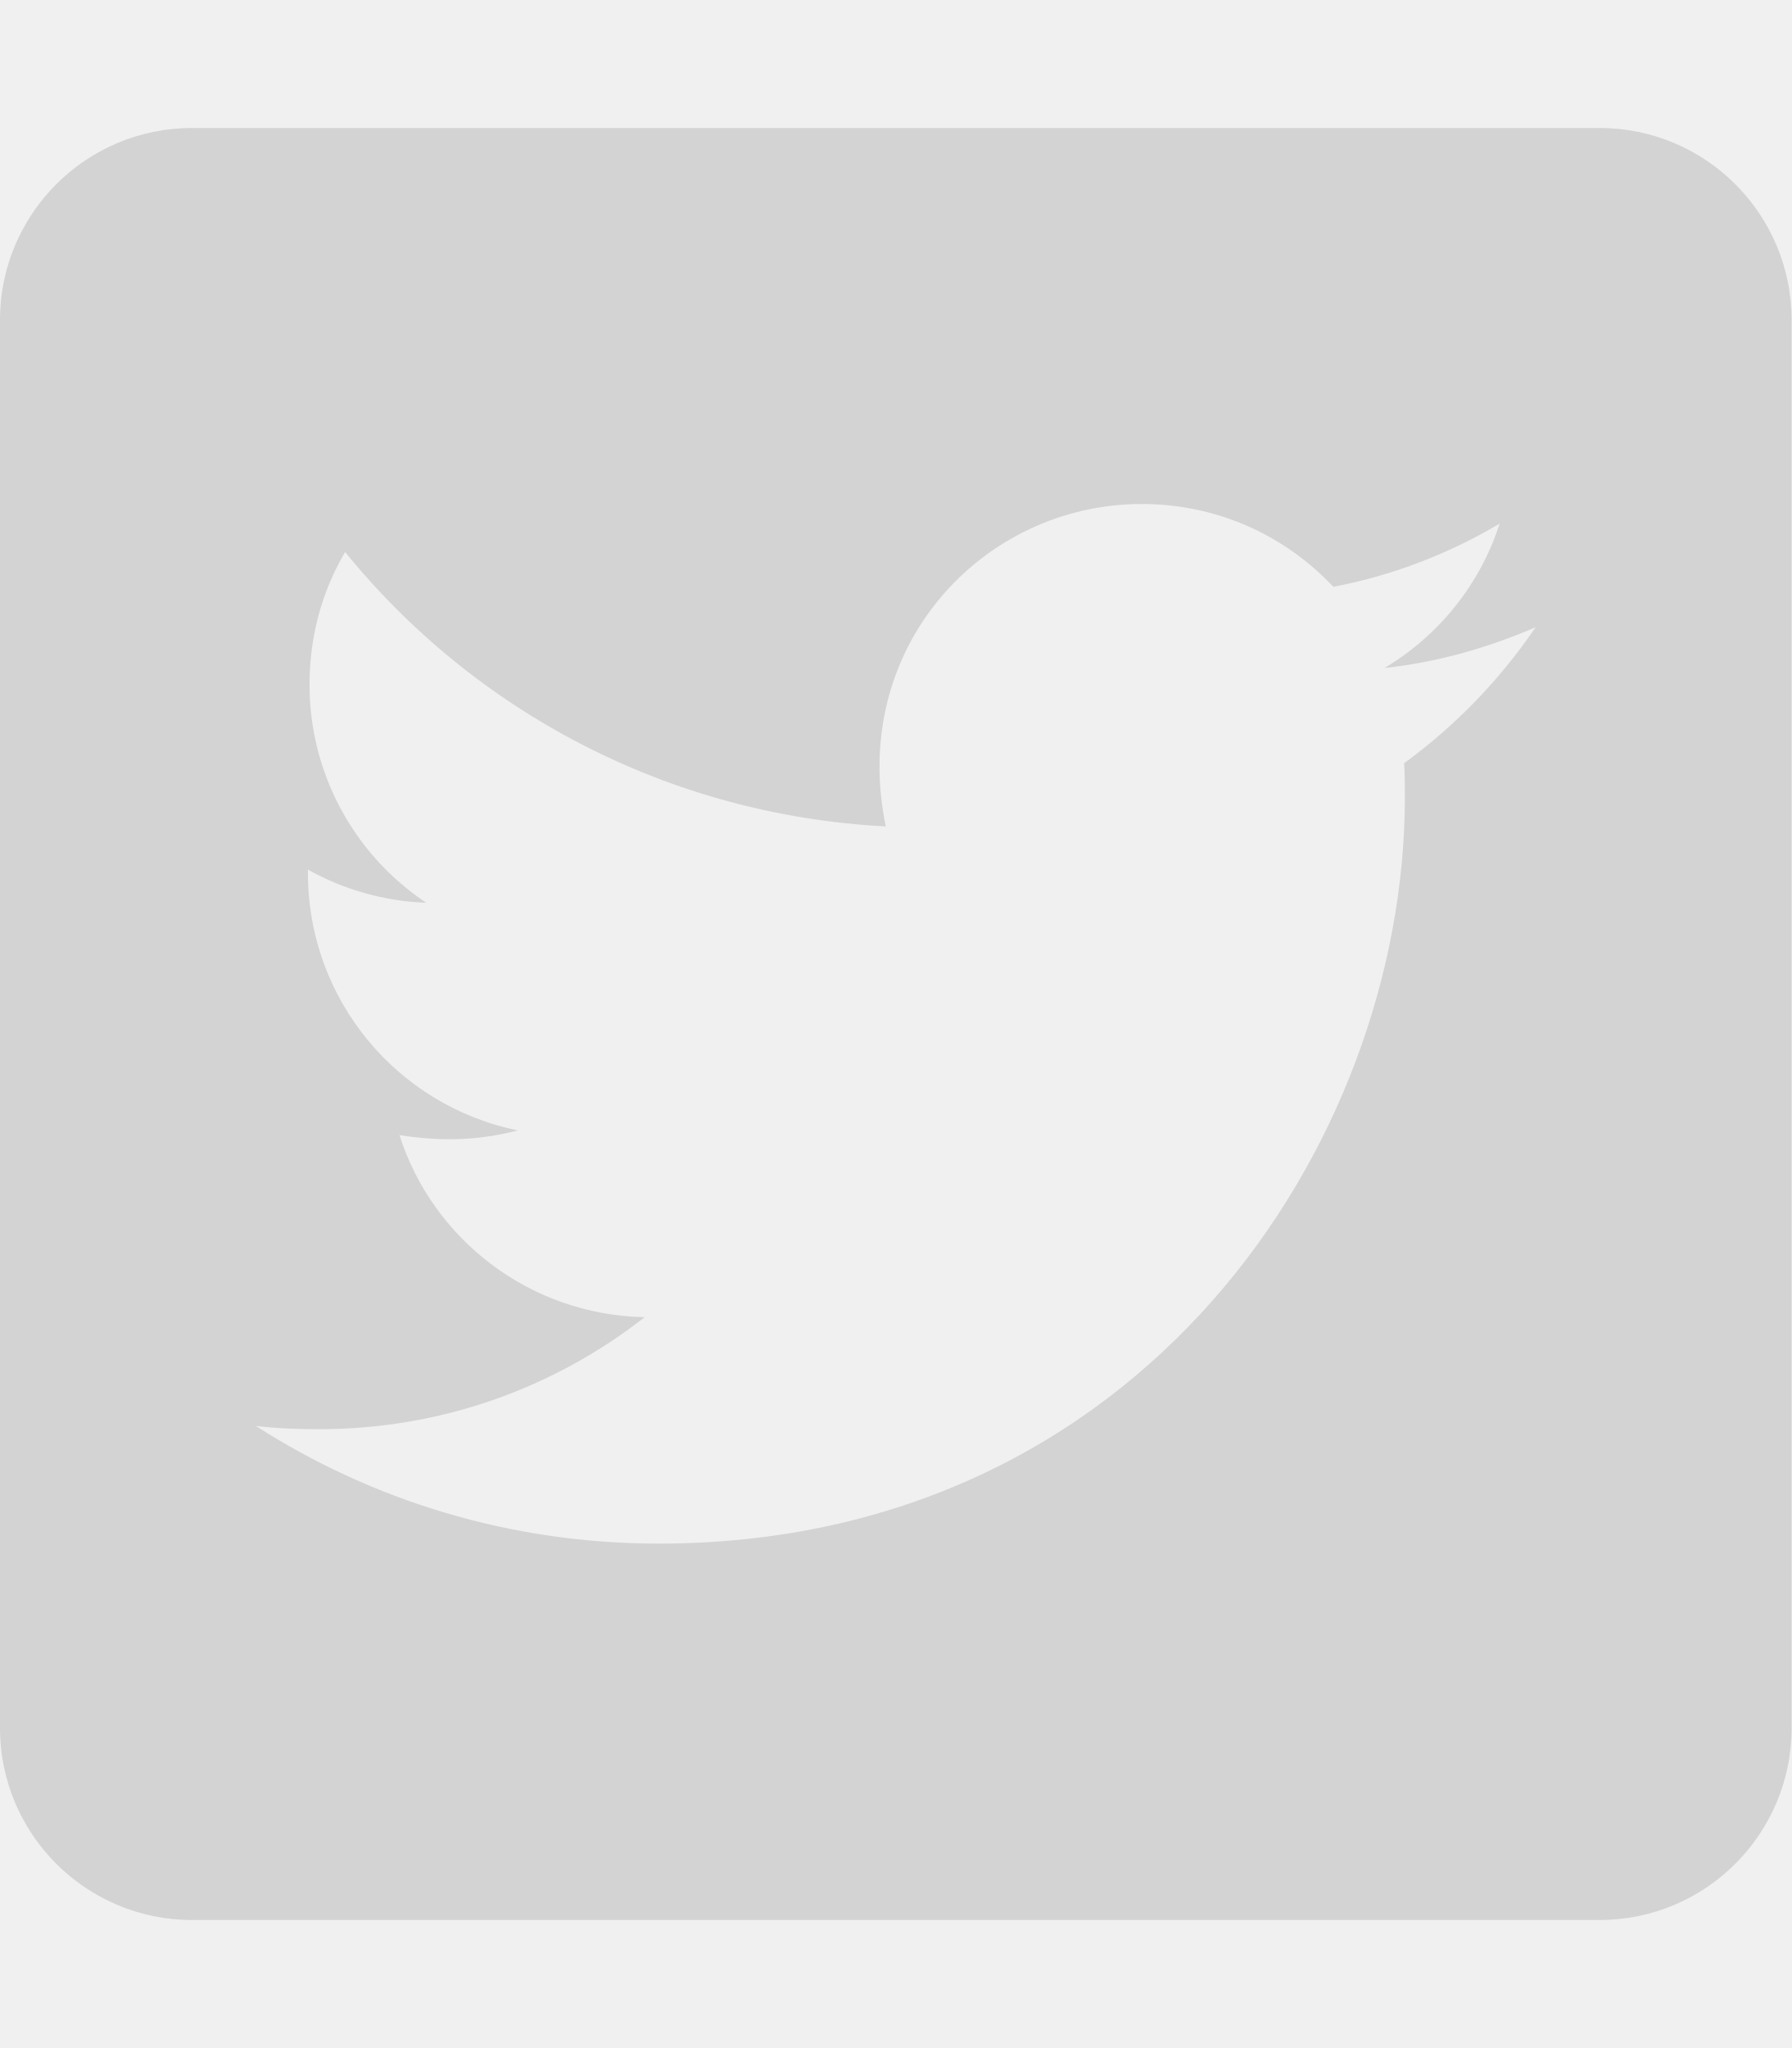
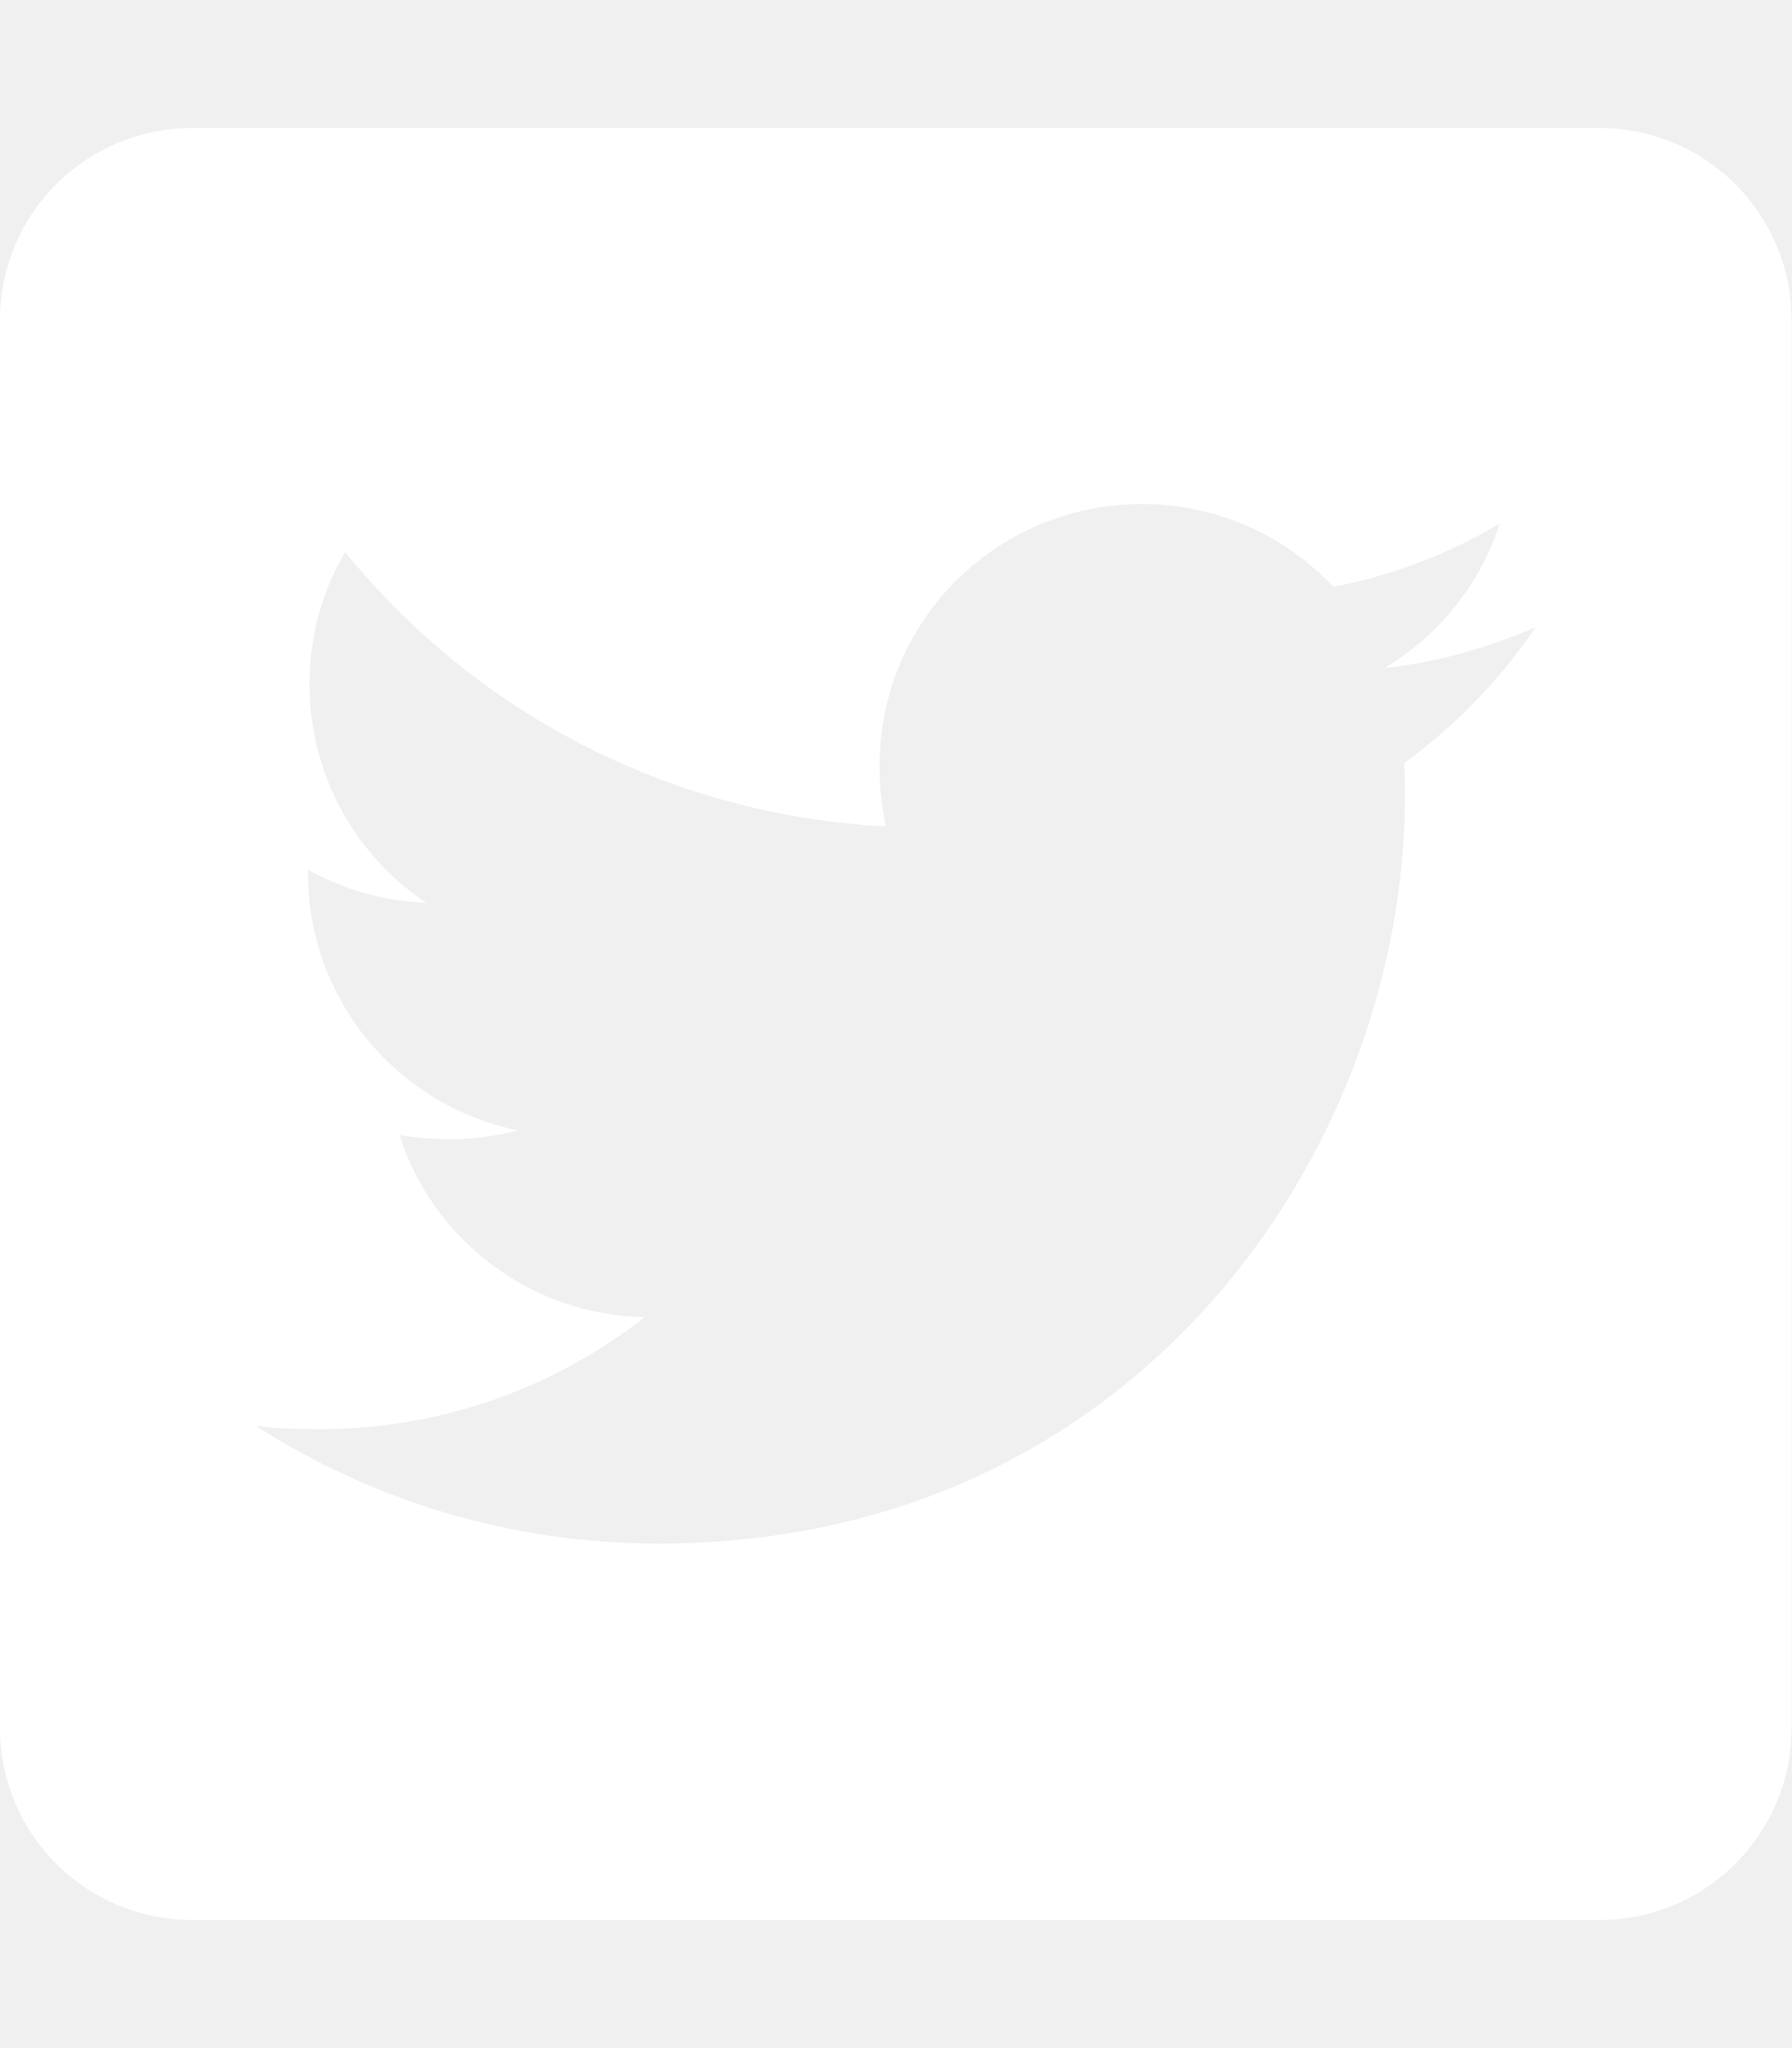
- <svg xmlns="http://www.w3.org/2000/svg" viewBox="0 0 448 512" style="fill:lightgray;">
+ <svg xmlns="http://www.w3.org/2000/svg" viewBox="0 0 448 512" style="fill:white;">
  <path d="M400 32H48C21.5 32 0 53.5 0 80v352c0 26.5 21.5 48 48 48h352c26.5 0 48-21.5 48-48V80c0-26.5-21.5-48-48-48zm-48.9 158.8c.2 2.8.2 5.7.2 8.5 0 86.7-66 186.6-186.6 186.6-37.2 0-71.7-10.8-100.7-29.4 5.3.6 10.4.8 15.8.8 30.7 0 58.9-10.4 81.4-28-28.8-.6-53-19.5-61.3-45.5 10.1 1.5 19.2 1.5 29.6-1.2-30-6.1-52.5-32.5-52.5-64.4v-.8c8.7 4.9 18.9 7.9 29.6 8.3a65.447 65.447 0 0 1-29.2-54.6c0-12.2 3.2-23.4 8.9-33.1 32.3 39.8 80.8 65.8 135.2 68.6-9.3-44.5 24-80.6 64-80.6 18.9 0 35.9 7.9 47.9 20.7 14.8-2.8 29-8.3 41.6-15.8-4.9 15.2-15.2 28-28.8 36.1 13.2-1.4 26-5.1 37.8-10.2-8.9 13.1-20.1 24.7-32.9 34z" />
</svg>
